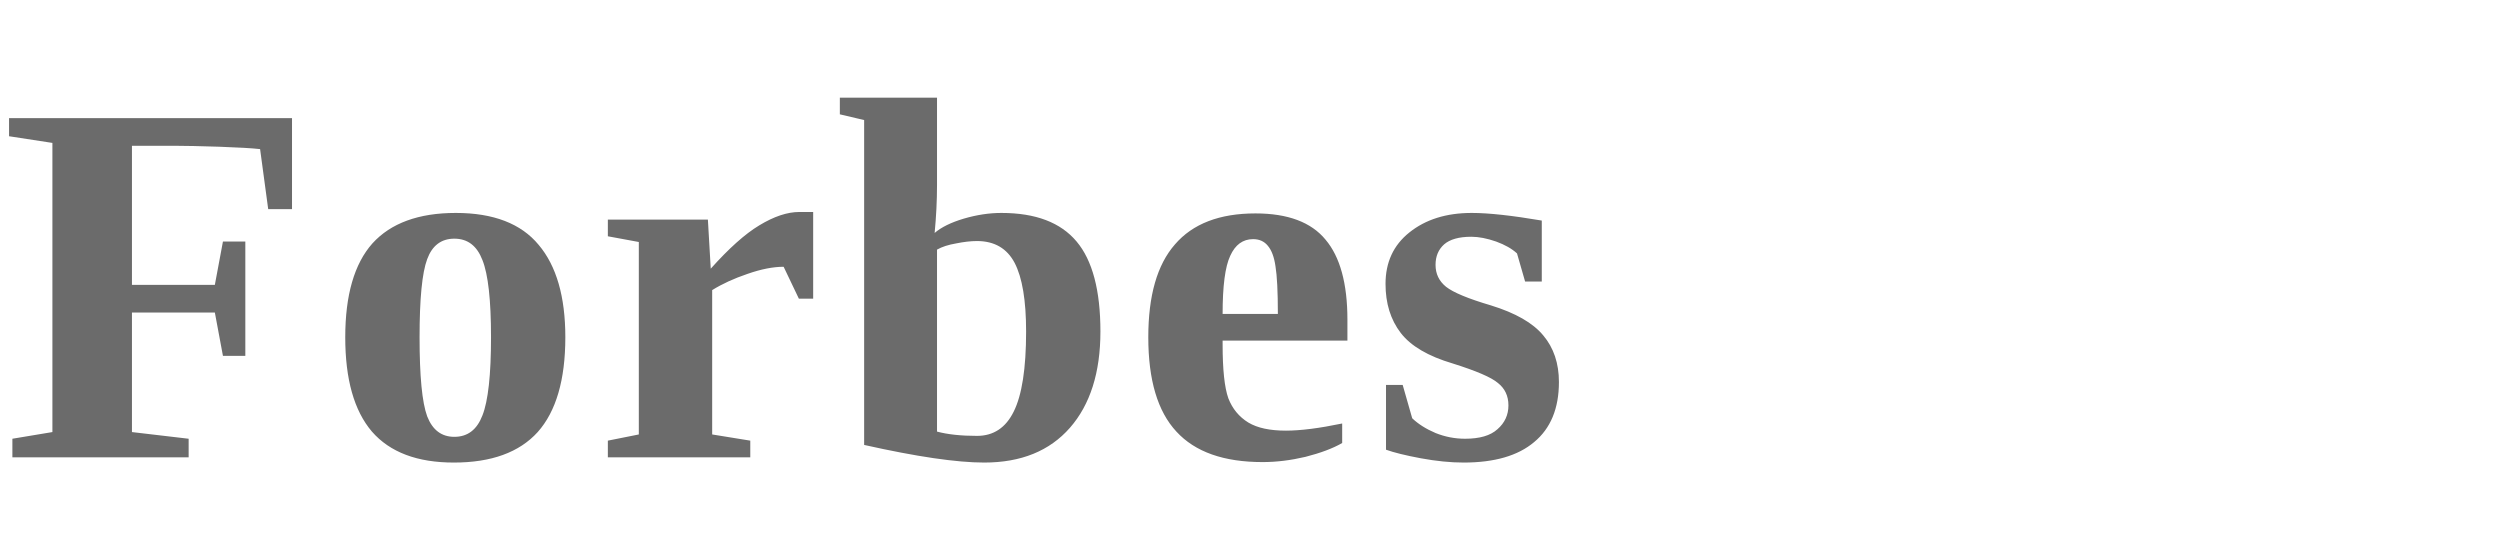
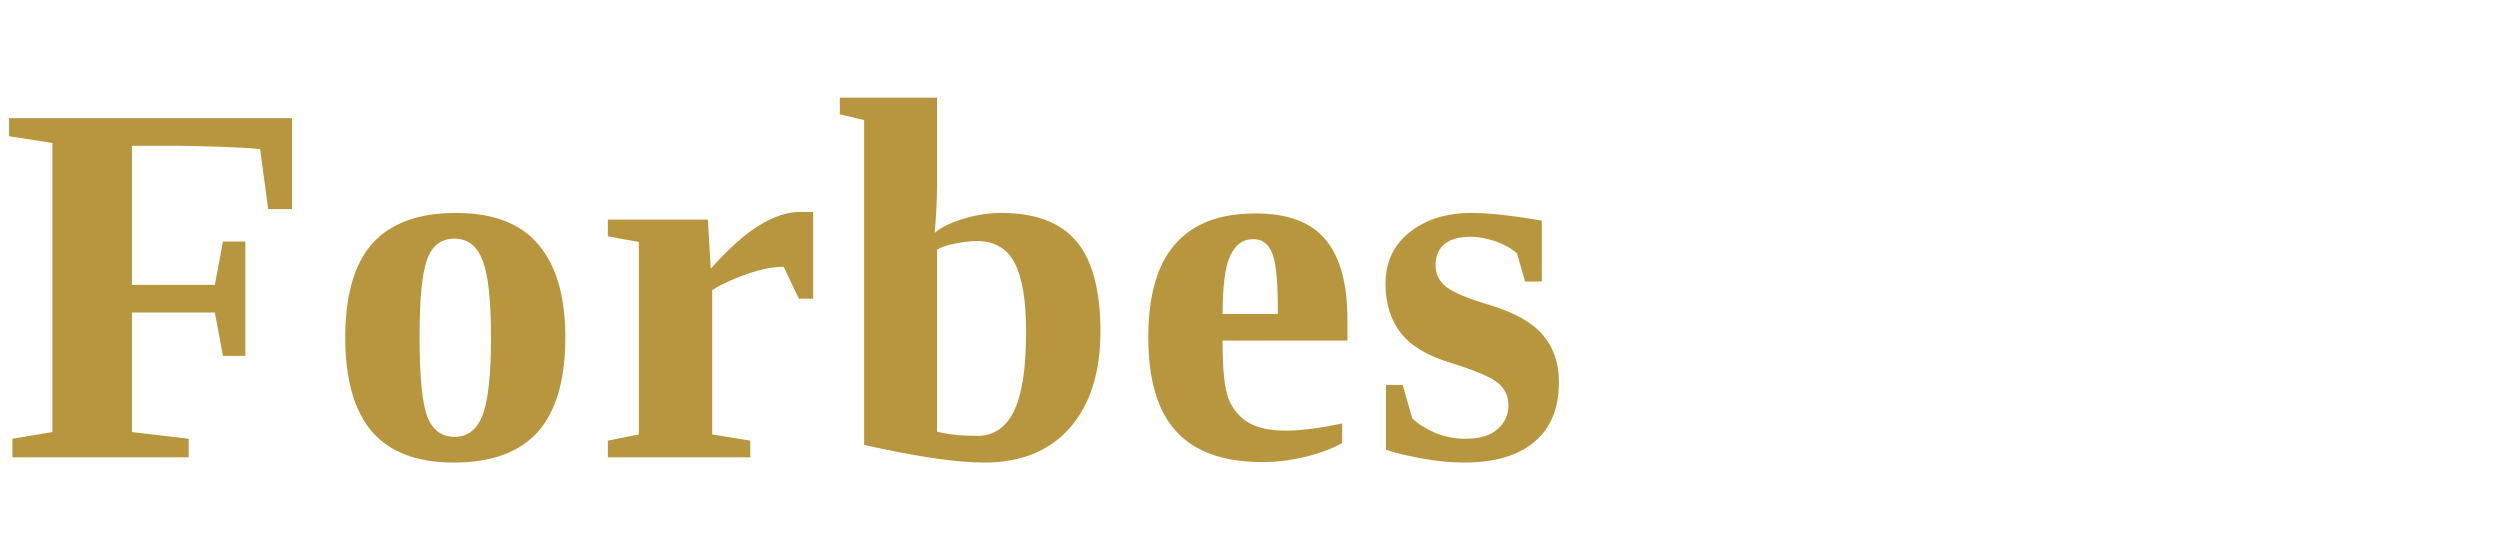
<svg xmlns="http://www.w3.org/2000/svg" viewBox="0 0 82 18">
-   <text x="0" y="15" font-family="Georgia, 'Times New Roman', serif" font-weight="700" font-size="17" fill="#6B6B6B" letter-spacing="0.3">Forbes</text>
+   <text x="0" y="15" font-family="Georgia, 'Times New Roman', serif" font-weight="700" font-size="17" fill="#B8963E" letter-spacing="0.3">Forbes</text>
</svg>
